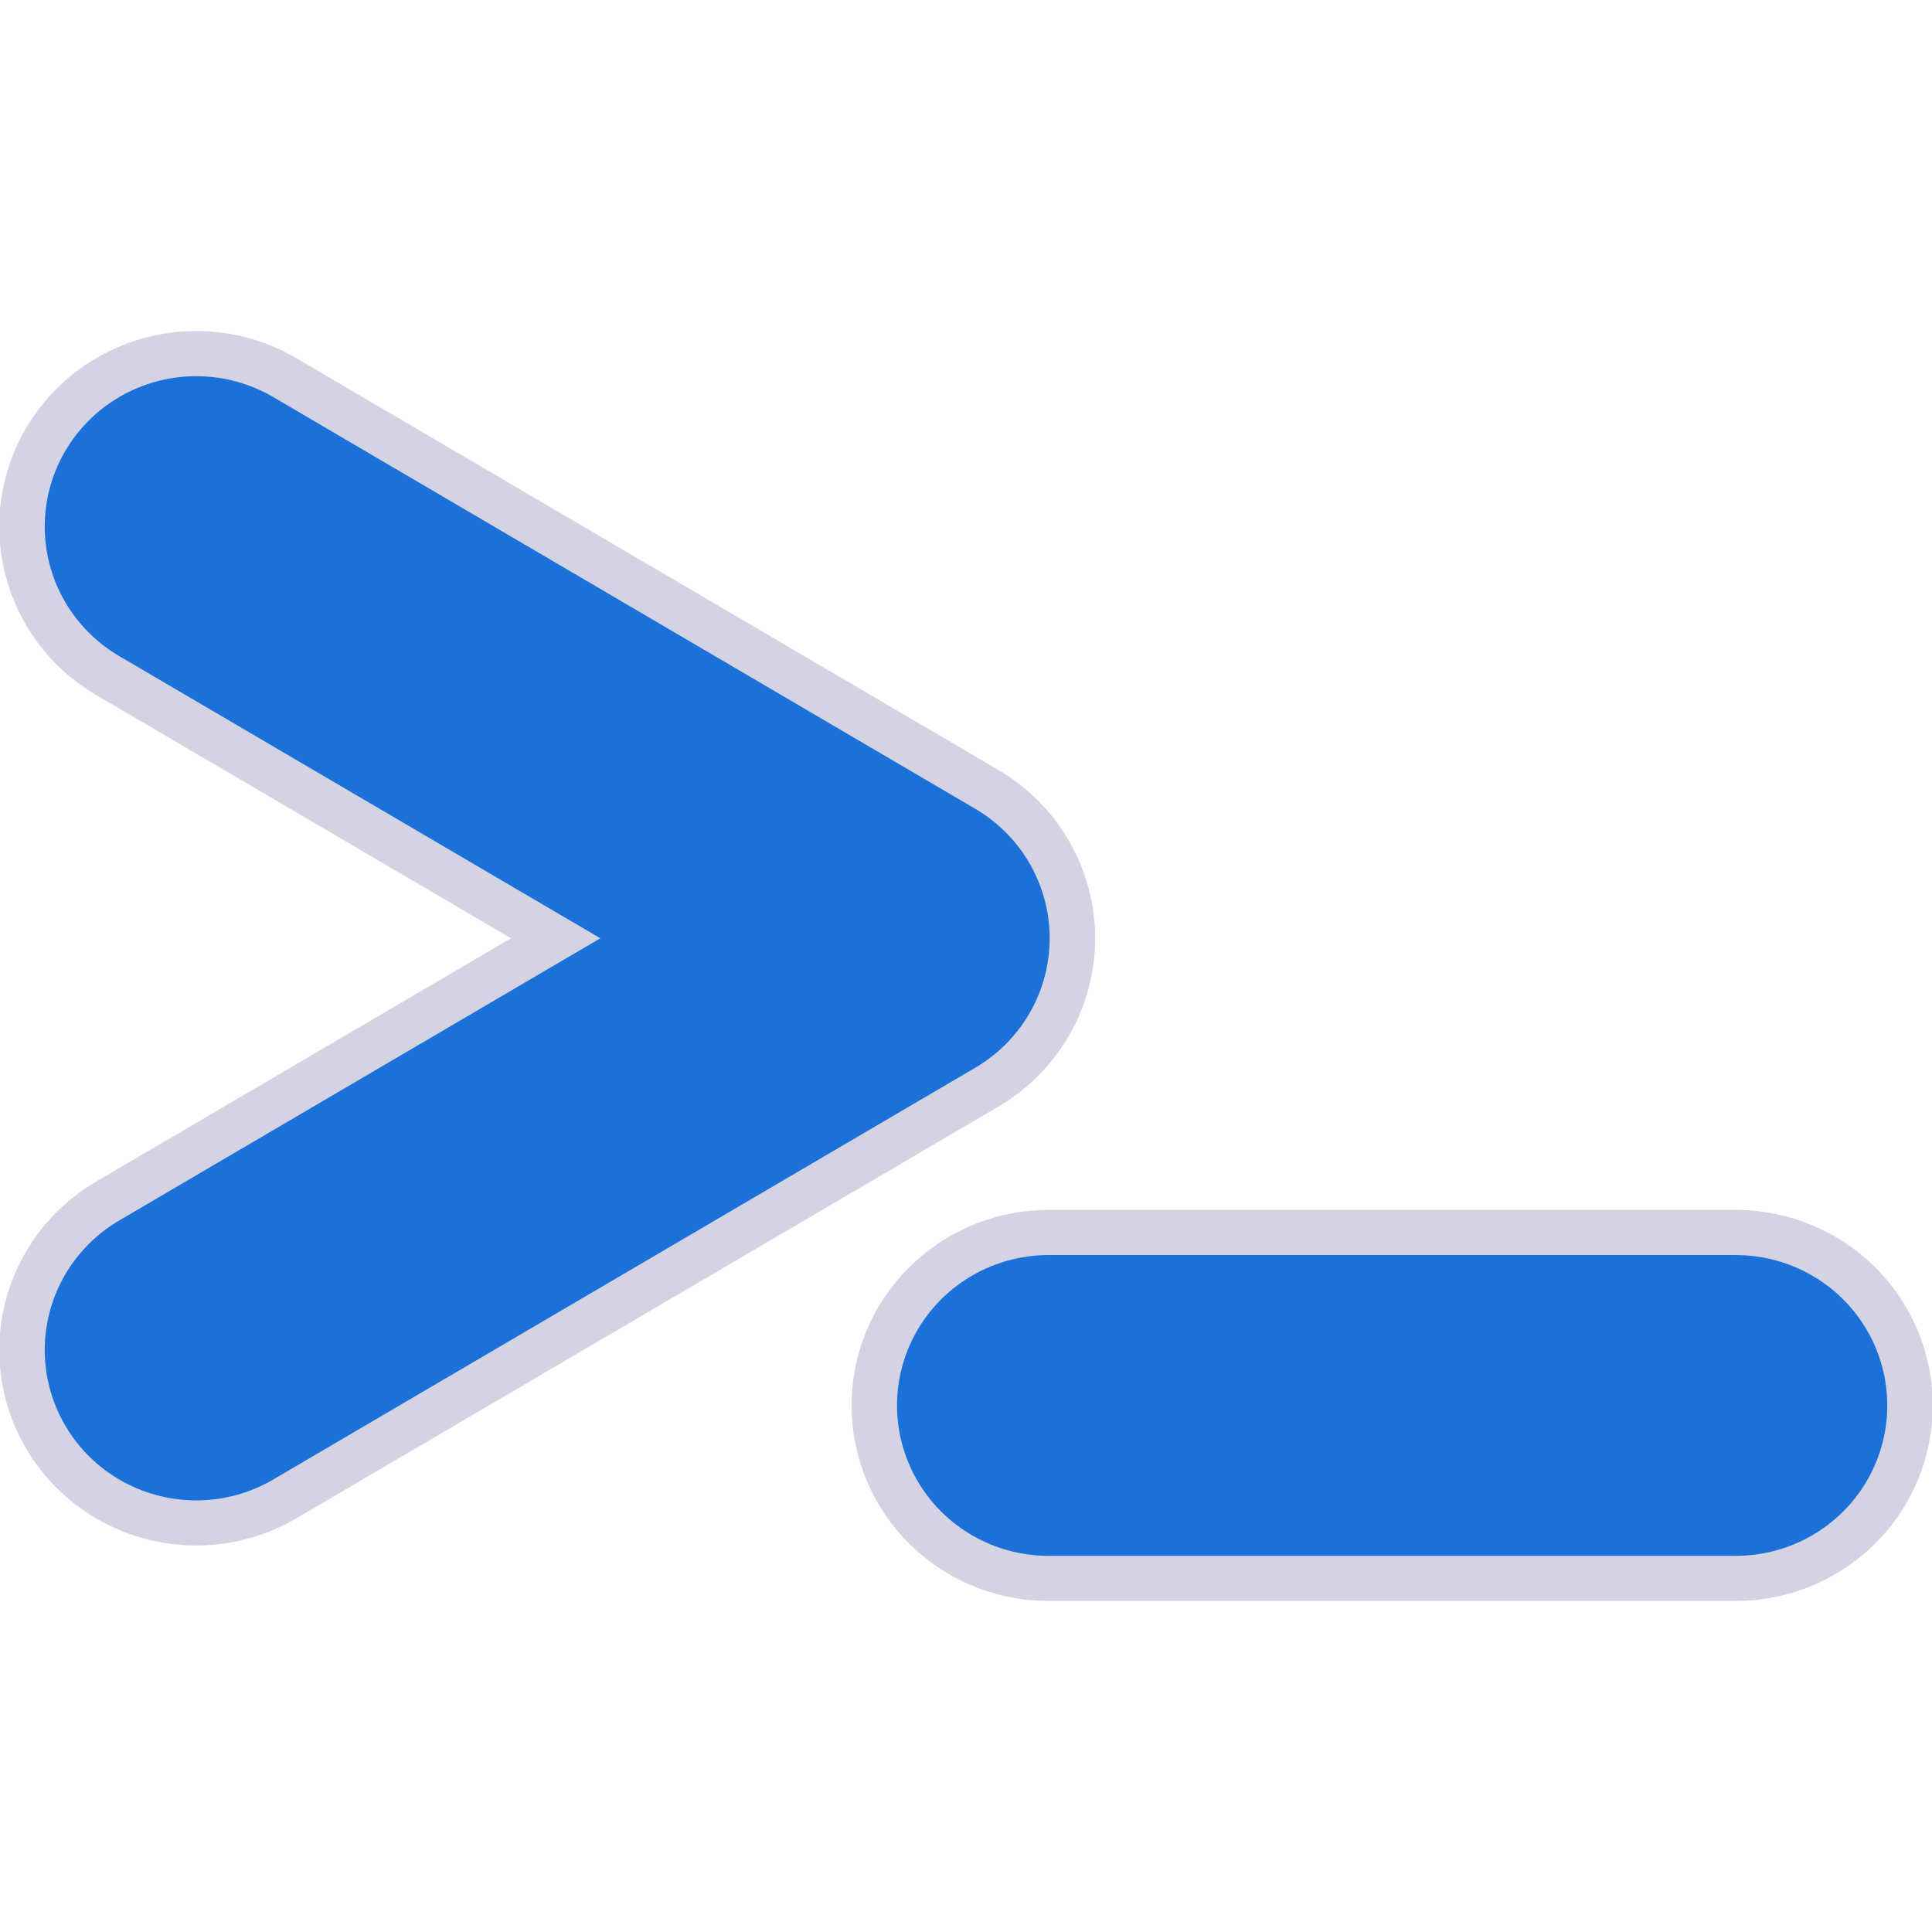
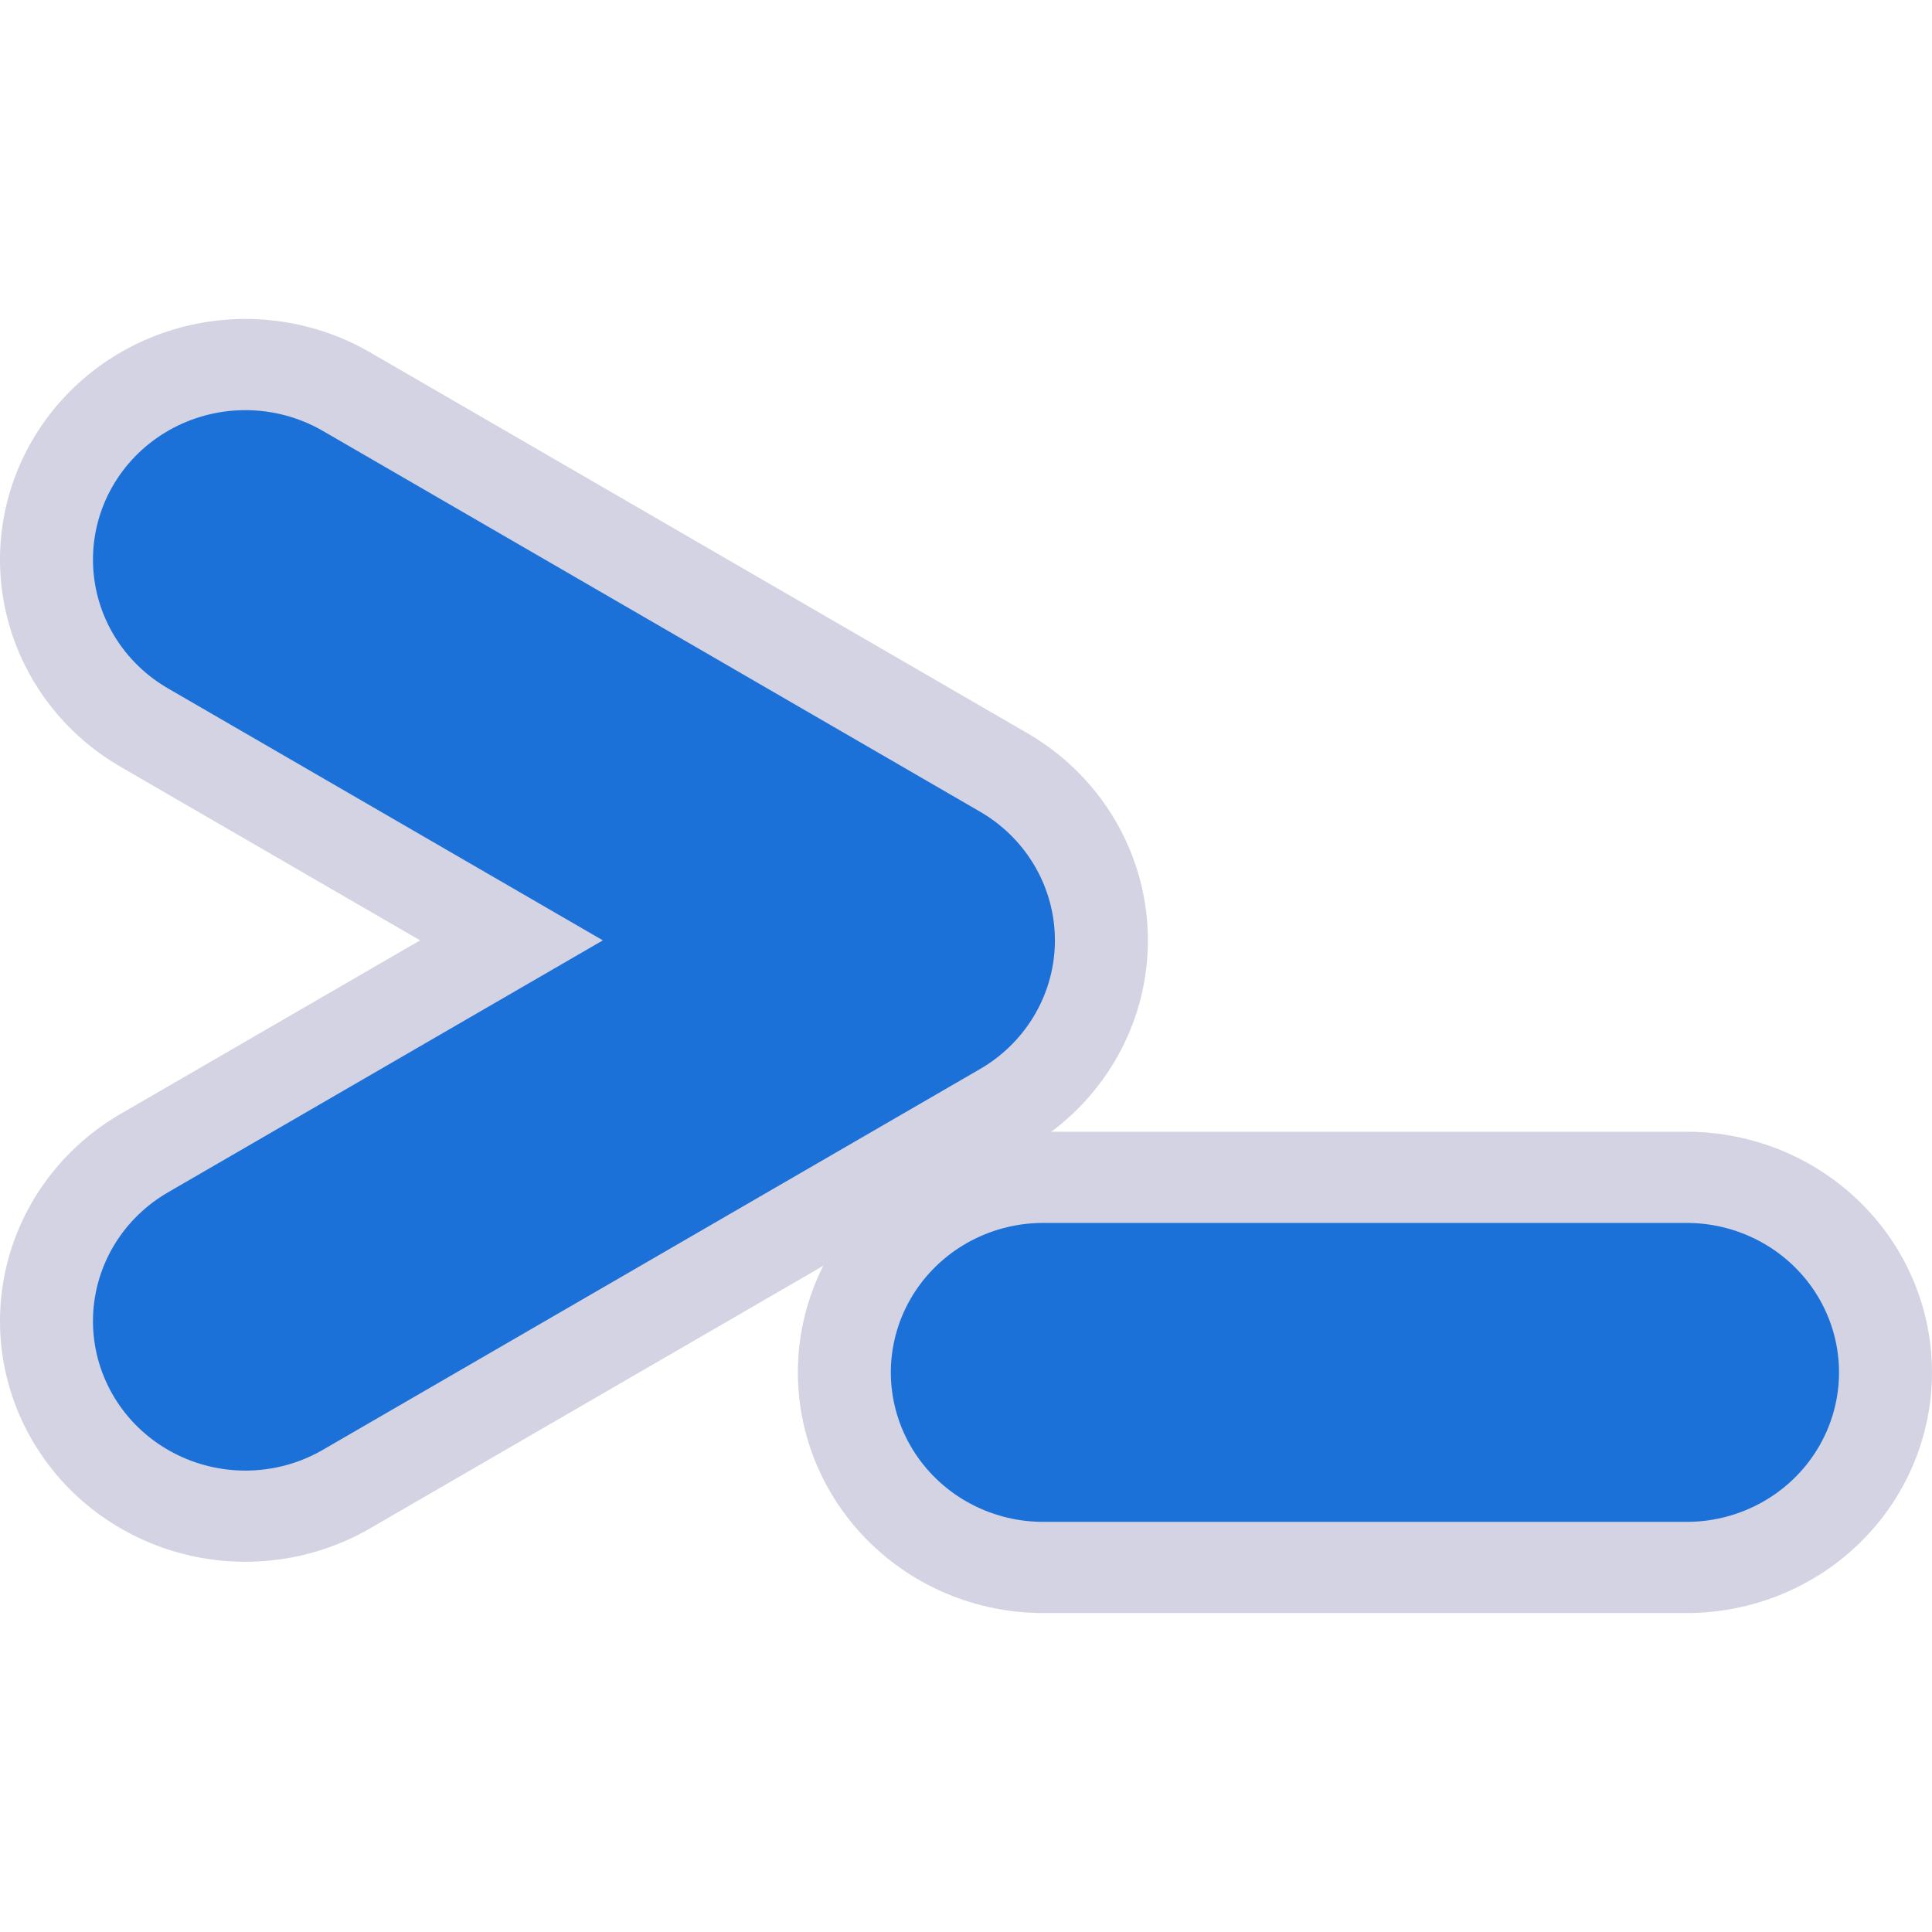
<svg xmlns="http://www.w3.org/2000/svg" viewBox="0 0 64 64" version="1.1" id="svg5">
  <defs id="defs5">
    </defs>
-   <g id="g3" transform="matrix(0.9524963,0,0,0.9456366,1.52012,5.871625)" style="stroke-width:1.054">
-     <g id="g1" transform="translate(-85.47415,7.545682)" style="stroke:#d3d3e3;stroke-width:13.698;stroke-dasharray:none;stroke-opacity:1">
-       <path style="fill:none;stroke:#d3d3e3;stroke-width:13.698;stroke-linecap:round;stroke-linejoin:round;stroke-dasharray:none;stroke-opacity:1" d="M 90.702,4.691 115.116,19.114 90.702,33.536" id="path5-4" />
-       <path style="fill:none;stroke:#d3d3e3;stroke-width:13.698;stroke-linecap:round;stroke-linejoin:round;stroke-dasharray:none;stroke-opacity:1" d="M 60.552,42.387 C 52.585,42.387 44.617,42.387 36.65,42.387" id="path6-8" transform="translate(83.69366,-6.90829)" />
+   <g id="g3" transform="matrix(0.9361367,0,0,0.9247876,2.043625,2.406798)" style="stroke-width:1.075">
+     <g id="g1" transform="matrix(0.9524963,0,0,0.9456366,-79.89368,13.0071)" style="stroke:#d3d3e3;stroke-width:18.232;stroke-dasharray:none;stroke-opacity:1">
+       <path style="fill:none;stroke:#d3d3e3;stroke-width:18.232;stroke-linecap:round;stroke-linejoin:round;stroke-dasharray:none;stroke-opacity:1" d="M 90.702,4.691 115.116,19.114 90.702,33.536" id="path5-4" />
+       <path style="fill:none;stroke:#d3d3e3;stroke-width:18.232;stroke-linecap:round;stroke-linejoin:round;stroke-dasharray:none;stroke-opacity:1" d="M 60.552,42.387 C 52.585,42.387 44.617,42.387 36.65,42.387" id="path6-8" transform="translate(83.69366,-6.90829)" />
    </g>
-     <g id="g2" style="stroke-width:1.054">
-       <path style="fill:none;stroke:#1c71d8;stroke-width:10.537;stroke-linecap:round;stroke-linejoin:round;stroke-dasharray:none" d="M 5.228,12.237 29.641,26.659 5.228,41.082" id="path5" />
-       <path style="fill:none;stroke:#1c71d8;stroke-width:10.537;stroke-linecap:round;stroke-linejoin:round;stroke-dasharray:none" d="M 60.552,42.387 C 52.585,42.387 44.617,42.387 36.65,42.387" id="path6" transform="translate(-1.780484,0.637392)" />
+     <g id="g2" style="stroke-width:1.132" transform="matrix(0.9524963,0,0,0.9456366,1.52012,5.871625)">
+       <path style="fill:none;stroke:#1c71d8;stroke-width:11.324;stroke-linecap:round;stroke-linejoin:round;stroke-dasharray:none" d="M 5.228,12.237 29.641,26.659 5.228,41.082" id="path5" />
+       <path style="fill:none;stroke:#1c71d8;stroke-width:11.324;stroke-linecap:round;stroke-linejoin:round;stroke-dasharray:none" d="M 60.552,42.387 C 52.585,42.387 44.617,42.387 36.65,42.387" id="path6" transform="translate(-1.780484,0.637392)" />
    </g>
  </g>
</svg>
